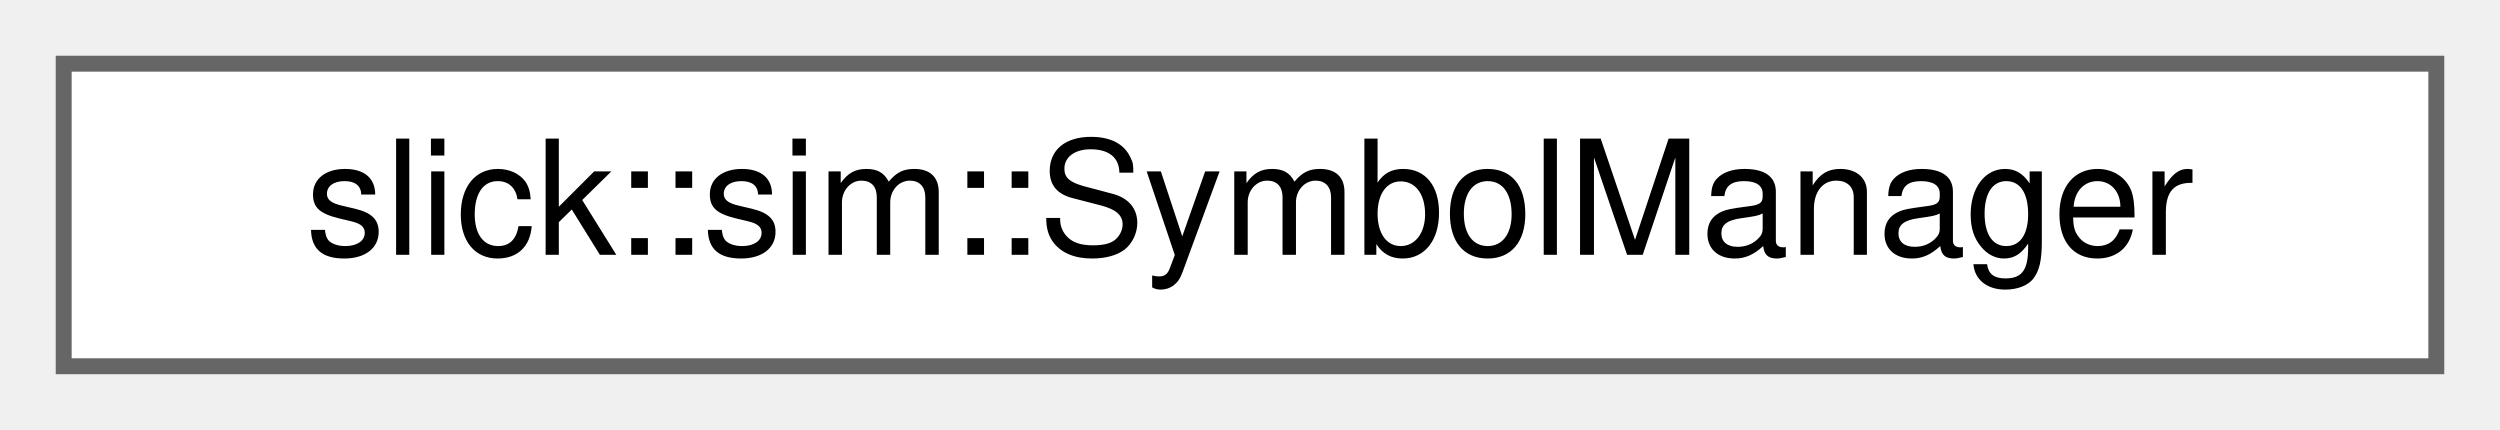
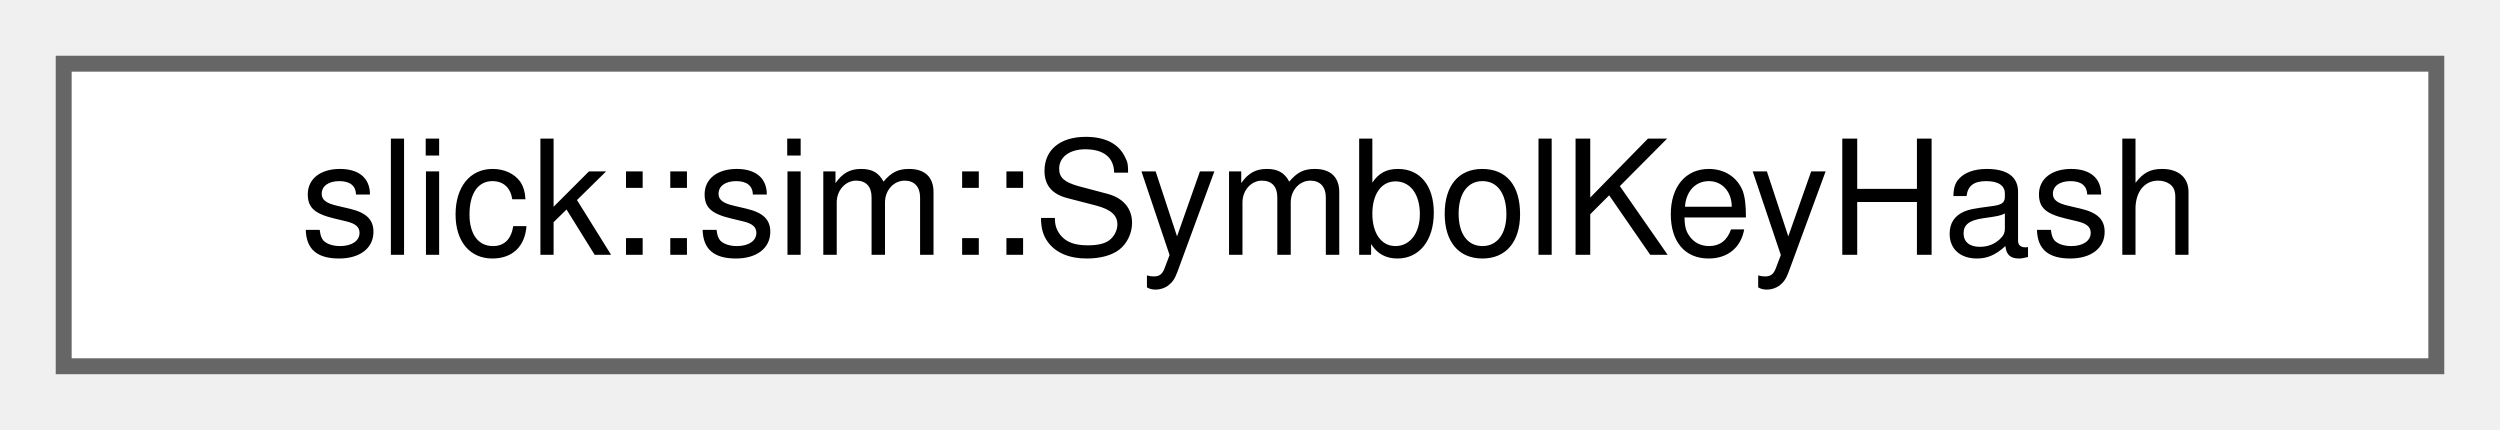
<svg xmlns="http://www.w3.org/2000/svg" xmlns:xlink="http://www.w3.org/1999/xlink" width="157pt" height="27pt" viewBox="0.00 0.00 157.00 27.00">
  <g id="graph0" class="graph" transform="scale(1 1) rotate(0) translate(4 23)">
    <g id="Node000000" class="node">
      <g id="a_Node000000">
-         <a xlink:href="classslick_1_1sim_1_1SymbolManager.html" target="_top" xlink:title=" ">
+         <a xlink:href="structslick_1_1sim_1_1SymbolKeyHash.html" target="_top" xlink:title=" ">
          <polygon fill="white" stroke="#666666" points="149,-19 0,-19 0,0 149,0 149,-19" />
-           <text text-anchor="middle" x="74.5" y="-7" font-family="Helvetica,sans-Serif" font-size="10.00">slick::sim::SymbolManager</text>
+           <text text-anchor="middle" x="74.5" y="-7" font-family="Helvetica,sans-Serif" font-size="10.00">slick::sim::SymbolKeyHash</text>
        </a>
      </g>
    </g>
  </g>
</svg>
